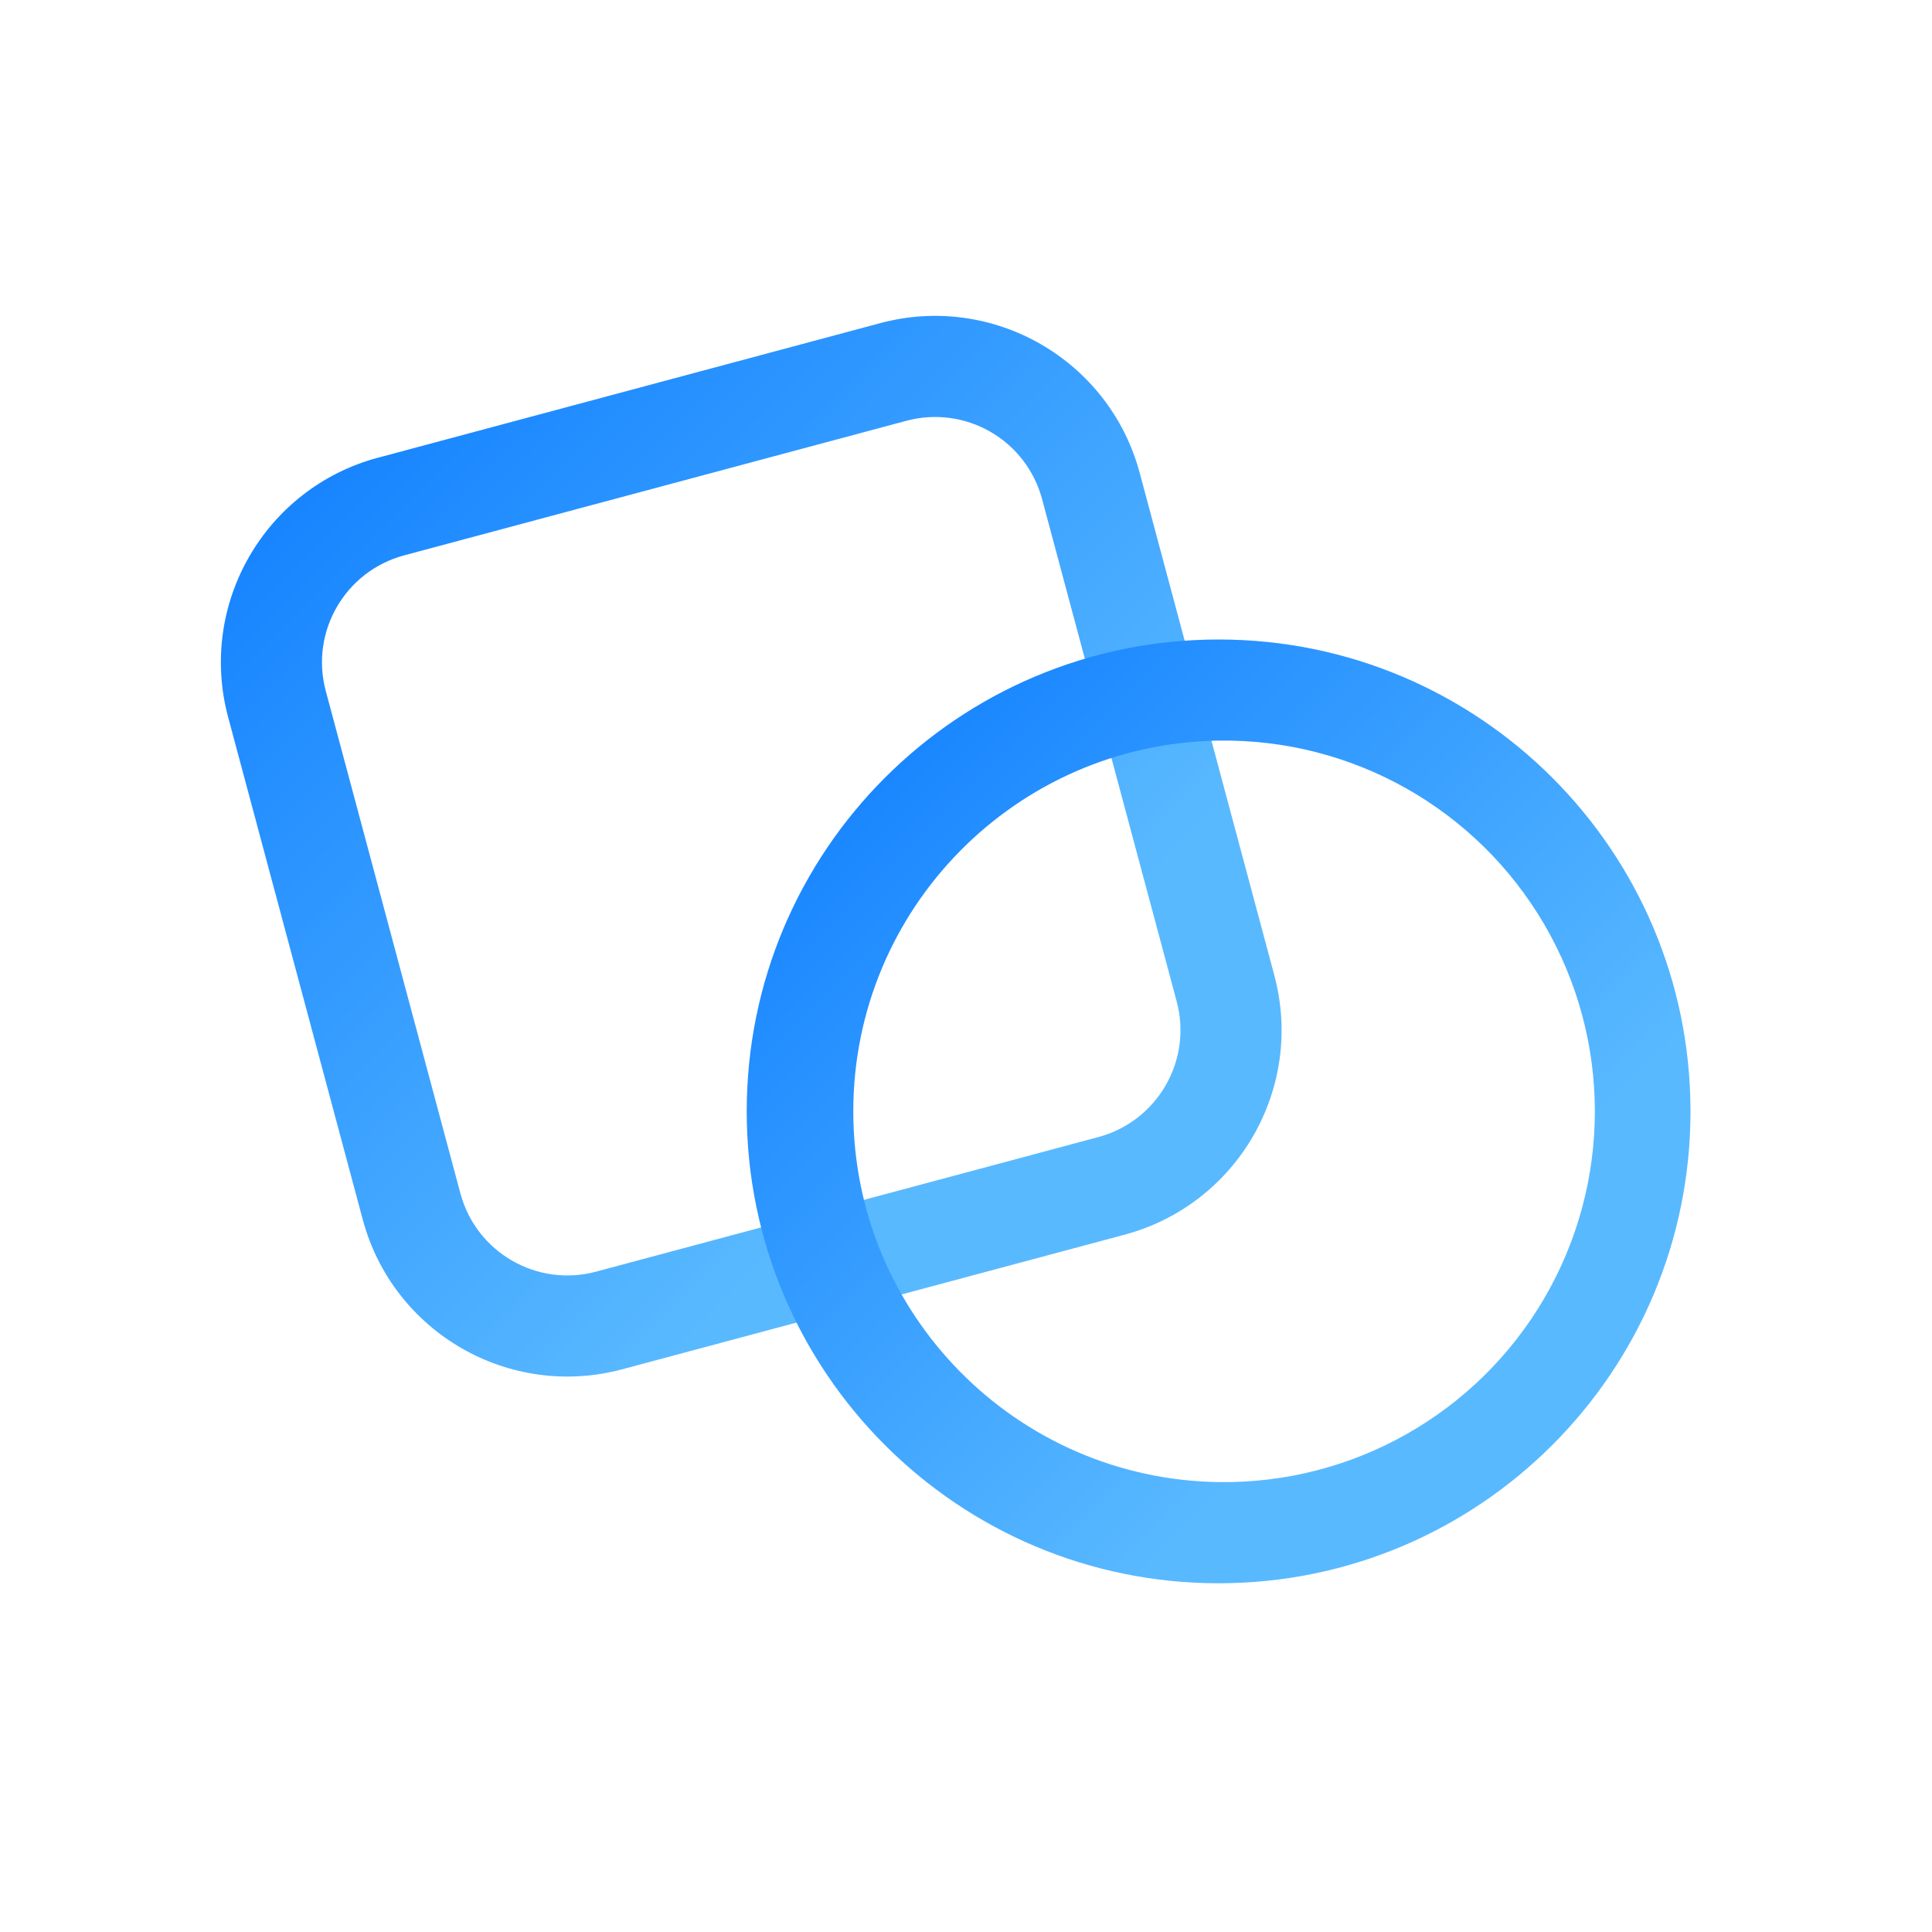
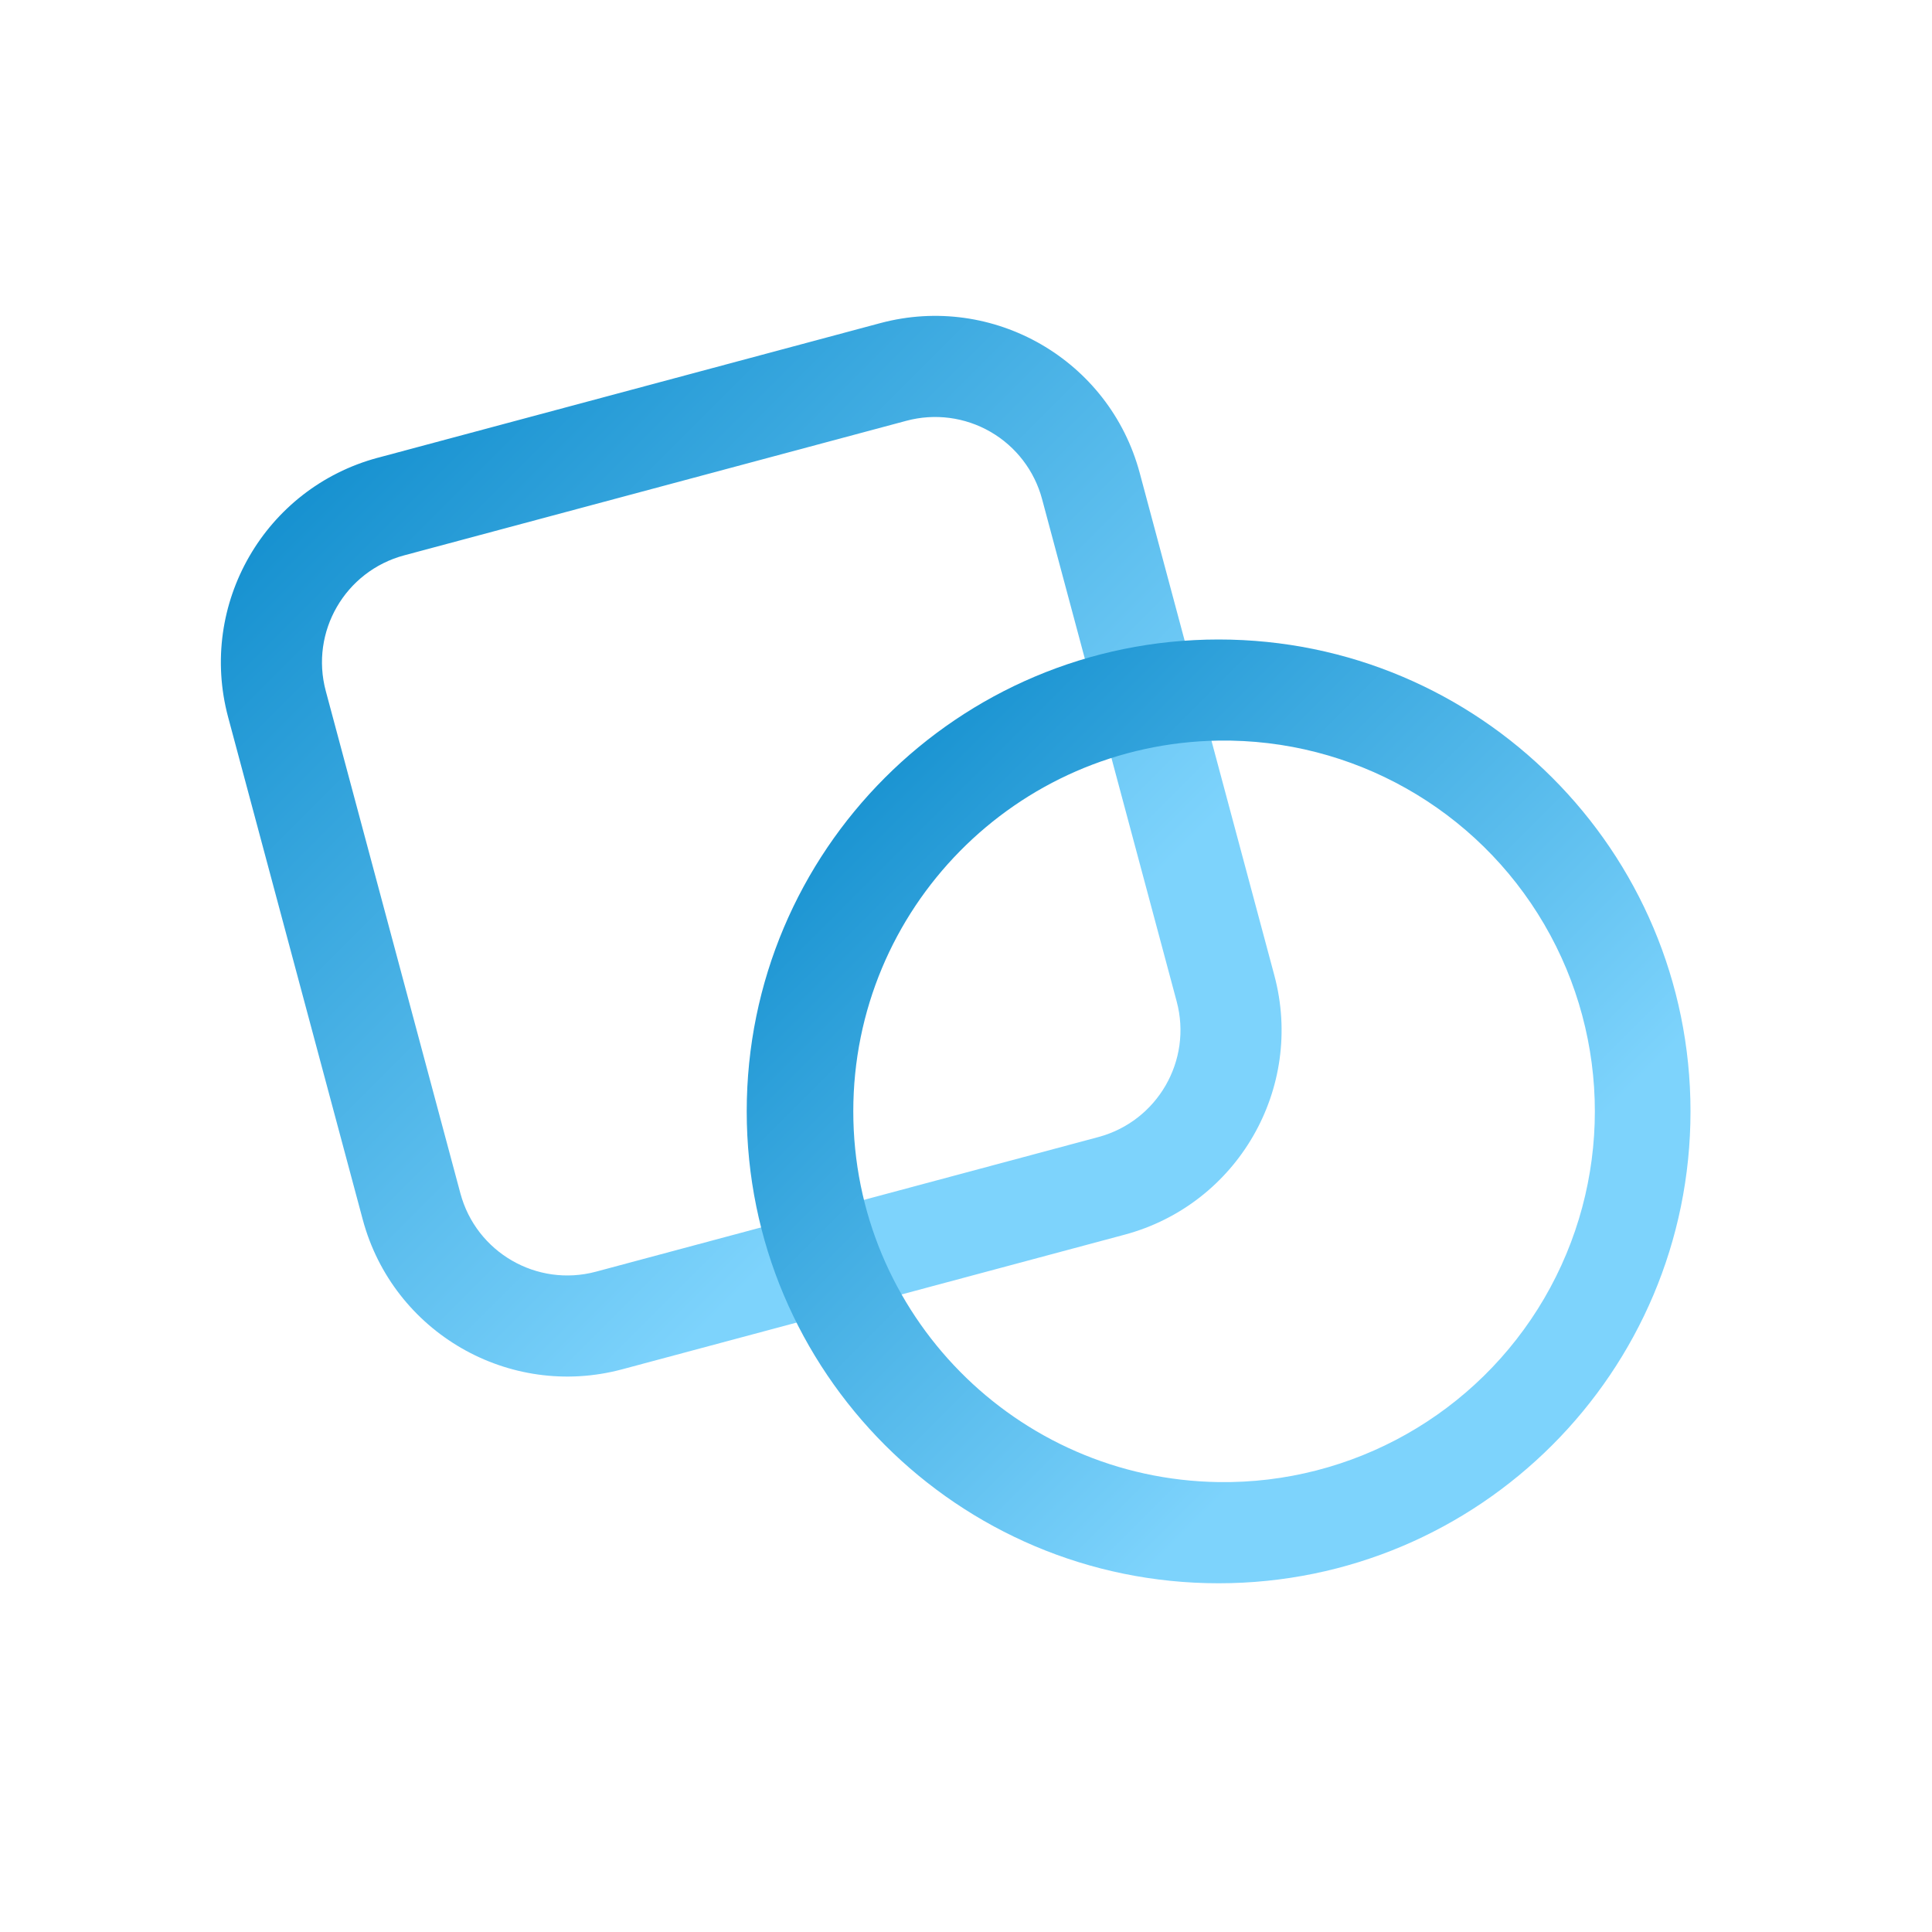
<svg xmlns="http://www.w3.org/2000/svg" fill="none" viewBox="0 0 24 24">
  <defs>
    <linearGradient x1="0" y1="0" x2="100%" y2="0" gradientTransform="rotate(45)" id="sky_V5w1FF_xb91wVQ_1euhBX">
-       <stop offset="0" stop-color="#0A7AFF" />
-       <stop offset="1" stop-color="#59B9FF" />
+       <stop offset="0" stop-color="#0284C7" />
+       <stop offset="1" stop-color="#7DD3FC" />
    </linearGradient>
  </defs>
  <path fill="url(#sky_V5w1FF_xb91wVQ_1euhBX)" fill-rule="evenodd" clip-rule="evenodd" d="M11.26 5.227 5.02 6.899c-.734.197-1.17.95-.973 1.685l1.672 6.24c.197.734.951 1.17 1.685.973l6.24-1.672c.734-.197 1.17-.951.973-1.685L12.945 6.2a1.375 1.375 0 0 0-1.685-.973Zm-6.566.459a2.632 2.632 0 0 0-1.86 3.223l1.672 6.24a2.632 2.632 0 0 0 3.223 1.861l6.24-1.672a2.631 2.631 0 0 0 1.861-3.223l-1.672-6.24a2.632 2.632 0 0 0-3.223-1.861l-6.24 1.672Z" />
  <path fill="url(#sky_V5w1FF_xb91wVQ_1euhBX)" fill-rule="evenodd" clip-rule="evenodd" d="M15.138 18.411a4.606 4.606 0 1 0 0-9.211 4.606 4.606 0 0 0 0 9.211Zm0 1.257a5.862 5.862 0 1 0 0-11.724 5.862 5.862 0 0 0 0 11.724Z" />
</svg>
